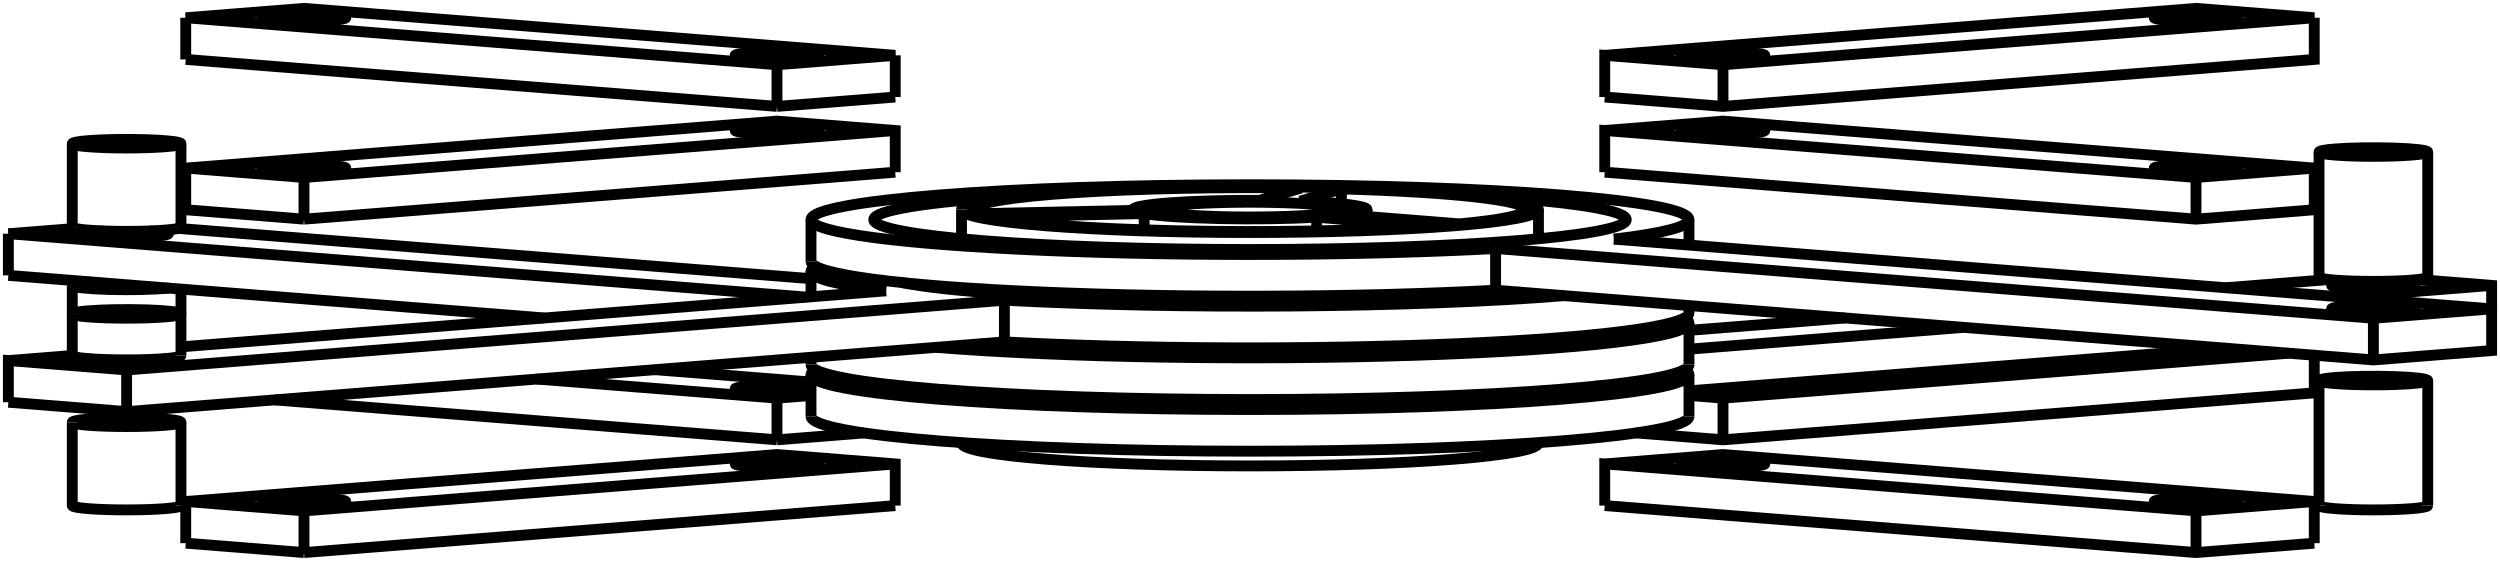
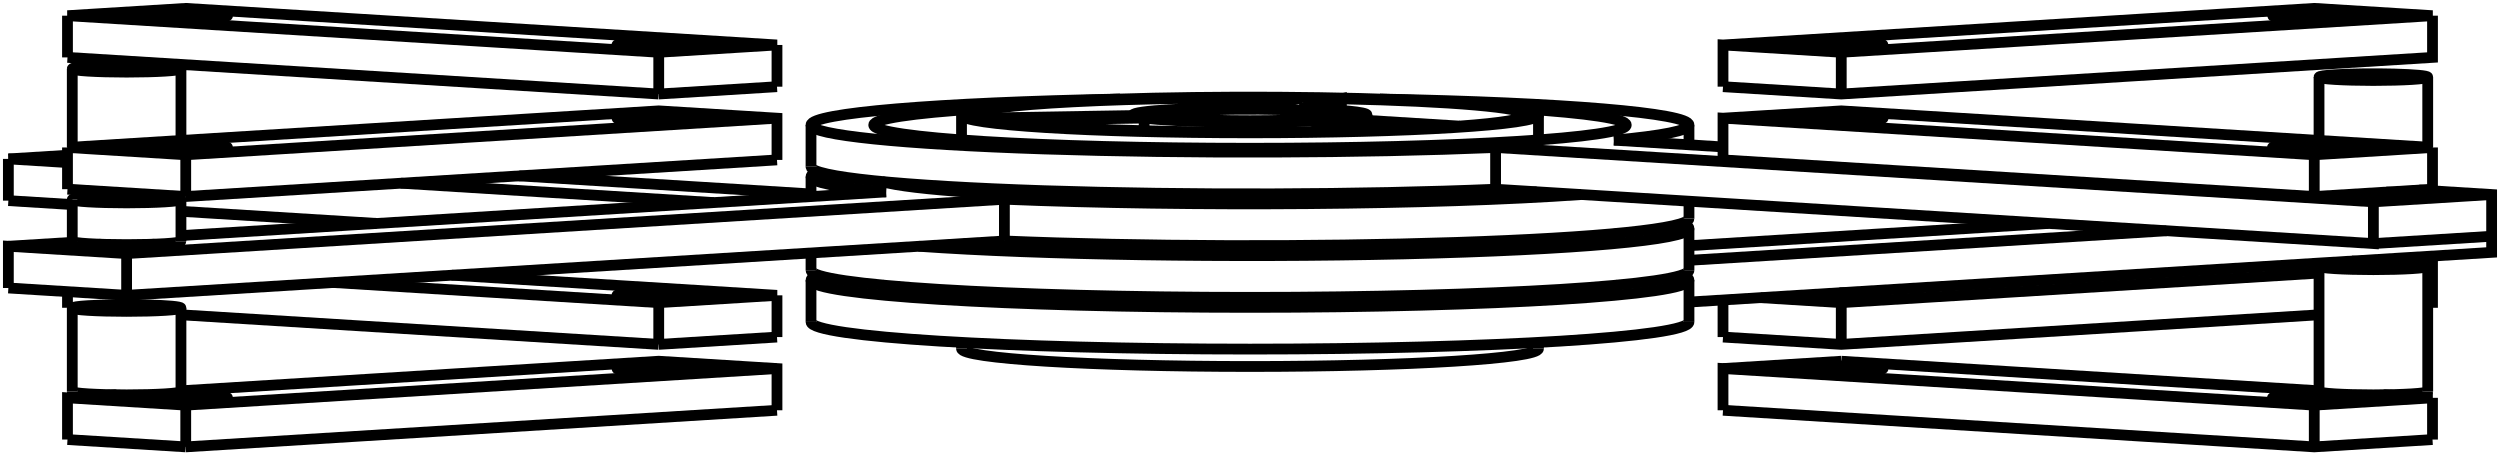
- <svg xmlns="http://www.w3.org/2000/svg" version="1.1" viewBox="-149.492 -33.542 298.985 67.083" fill="none" stroke="black" stroke-width="0.6%" vector-effect="non-scaling-stroke">
-   <path d="M -52.5 16.248 A 52.5 4.171 180 0 0 52.5 16.248" />
-   <path d="M 51.958 10.666 A 52.5 4.171 360 0 1 52.5 11.264 A 52.5 4.171 360 0 1 -52.5 11.264 A 52.5 4.171 360 0 1 -51.958 10.666" />
-   <path d="M 52.5 13.201 L 116.681 8.101" />
-   <path d="M 148.492 3.398 L 148.492 0.59 L 139.675 -0.111" />
-   <path d="M 52.5 8.217 L 85.315 5.609" />
-   <path d="M 130.823 1.994 L 148.492 0.59" />
-   <path d="M 129.026 -0.111 L 116.681 0.87" />
-   <path d="M 71.173 4.486 L 52.5 5.969" />
-   <path d="M 41.764 12.596 A 45 3.575 360 0 1 -41.764 12.596" />
-   <path d="M 130.815 0.309 A 5 0.397 360 0 1 139.35 0.59 A 5 0.397 360 0 1 129.35 0.59 A 5 0.397 360 0 1 130.815 0.309 Z" />
-   <path d="M -52.5 10.068 A 52.5 4.171 180 0 0 52.5 10.068" />
-   <path d="M 51.958 4.486 A 52.5 4.171 0 0 1 52.5 5.084 A 52.5 4.171 0 0 1 -37.577 7.997" />
-   <path d="M -148.492 -0.606 L -84.402 4.486" />
-   <path d="M -52.5 -0.211 L -128.185 -6.224" />
-   <path d="M -148.492 -5.591 L -53.036 1.994" />
-   <path d="M -140.515 -6.224 L -148.492 -5.591" />
-   <path d="M -31.82 7.612 A 45 3.575 360 0 1 -32.273 7.575" />
-   <path d="M 41.764 6.415 A 45 3.575 360 0 1 -31.82 7.612" />
-   <path d="M -137.886 -5.31 A 5 0.397 360 0 1 -139.35 -5.591 A 5 0.397 360 0 1 -137.125 -5.921" />
-   <path d="M -131.575 -5.921 A 5 0.397 360 0 1 -129.35 -5.591 A 5 0.397 360 0 1 -137.886 -5.31" />
-   <path d="M -148.492 -0.606 L -148.492 -5.591" />
-   <path d="M -29.372 7.345 A 52.5 4.171 180 0 0 52.5 3.888" />
-   <path d="M -43.515 1.237 A 52.5 4.171 0 0 1 -52.5 -1.097 A 52.5 4.171 0 0 1 -51.958 -1.695" />
-   <path d="M 37.577 1.817 A 52.5 4.171 0 0 1 -29.372 2.361 L -29.372 7.345" />
-   <path d="M -134.35 15.686 L -29.372 7.345" />
-   <path d="M -148.492 14.562 L -134.35 15.686 L -134.35 10.702 L -29.372 2.361" />
-   <path d="M -148.492 14.562 L -148.492 9.578 L -134.35 10.702" />
-   <path d="M -43.515 1.237 L -127.85 7.938" />
-   <path d="M -140.85 8.971 L -148.492 9.578" />
-   <path d="M 31.82 1.432 A 45 3.575 360 0 1 -41.764 0.235" />
-   <path d="M 32.273 1.395 A 45 3.575 360 0 1 31.82 1.432" />
-   <path d="M -130.815 9.859 A 5 0.397 360 0 1 -139.35 9.578 A 5 0.397 360 0 1 -138.61 9.37" />
-   <path d="M -130.091 9.37 A 5 0.397 360 0 1 -129.35 9.578 A 5 0.397 360 0 1 -130.815 9.859" />
-   <path d="M -52.5 -2.293 A 52.5 4.171 180 0 0 29.372 1.165 L 134.35 9.505 L 148.492 8.382 L 148.492 3.398 L 43.515 -4.943" />
-   <path d="M 29.372 -3.82 L 29.372 1.165" />
-   <path d="M 29.372 -3.82 A 52.5 4.171 0 0 1 -52.5 -7.277 A 52.5 4.171 0 0 1 52.5 -7.277 A 52.5 4.171 0 0 1 43.515 -4.943" />
-   <path d="M 134.35 9.505 L 134.35 4.521 L 148.492 3.398" />
-   <path d="M 29.372 -3.82 L 134.35 4.521" />
-   <path d="M 31.82 -9.805 A 45 3.575 0 0 1 45 -7.277 A 45 3.575 0 0 1 -45 -7.277 A 45 3.575 0 0 1 -27.972 -10.078" />
-   <path d="M 27.972 -10.078 A 45 3.575 0 0 1 31.82 -9.805" />
-   <path d="M 137.886 3.117 A 5 0.397 180 0 0 129.35 3.398 A 5 0.397 180 0 0 139.35 3.398 A 5 0.397 180 0 0 137.886 3.117 Z" />
-   <path d="M 129.754 11.605 A 6.5 0.516 360 0 1 140.85 11.97 A 6.5 0.516 360 0 1 127.85 11.97 A 6.5 0.516 360 0 1 129.754 11.605 Z" />
-   <path d="M 127.85 26.923 A 6.5 0.516 180 0 0 140.85 26.923" />
-   <path d="M 137.886 12.251 A 5 0.397 180 0 0 139.35 11.97 A 5 0.397 180 0 0 129.35 11.97 A 5 0.397 180 0 0 137.886 12.251 Z" />
-   <path d="M 129.754 -15.725 A 6.5 0.516 360 0 1 140.85 -15.36 A 6.5 0.516 360 0 1 127.85 -15.36 A 6.5 0.516 360 0 1 129.754 -15.725 Z" />
-   <path d="M 127.85 -0.407 A 6.5 0.516 180 0 0 140.85 -0.407" />
-   <path d="M 137.886 -15.079 A 5 0.397 180 0 0 139.35 -15.36 A 5 0.397 180 0 0 129.35 -15.36 A 5 0.397 180 0 0 137.886 -15.079 Z" />
-   <path d="M -138.946 -16.722 A 6.5 0.516 360 0 1 -127.85 -16.356 A 6.5 0.516 360 0 1 -140.85 -16.356 A 6.5 0.516 360 0 1 -138.946 -16.722 Z" />
-   <path d="M -140.85 -6.388 A 6.5 0.516 180 0 0 -127.85 -6.388" />
-   <path d="M -130.815 -16.076 A 5 0.397 180 0 0 -129.35 -16.356 A 5 0.397 180 0 0 -139.35 -16.356 A 5 0.397 180 0 0 -130.815 -16.076 Z" />
-   <path d="M -138.946 16.589 A 6.5 0.516 360 0 1 -127.85 16.955 L -127.85 26.923" />
-   <path d="M -127.85 16.955 A 6.5 0.516 360 0 1 -140.85 16.955 L -140.85 26.923 A 6.5 0.516 180 0 0 -127.85 26.923" />
-   <path d="M -140.85 16.955 A 6.5 0.516 360 0 1 -138.946 16.589" />
-   <path d="M -130.815 17.235 A 5 0.397 180 0 0 -129.35 16.955 A 5 0.397 180 0 0 -139.35 16.955 A 5 0.397 180 0 0 -130.815 17.235 Z" />
-   <path d="M -138.946 0.225 A 6.5 0.516 360 0 1 -138.467 0.19" />
-   <path d="M -129.32 0.917 A 6.5 0.516 360 0 1 -140.85 0.59 L -140.85 3.996 A 6.5 0.516 360 0 1 -138.946 3.63 A 6.5 0.516 360 0 1 -127.85 3.996 L -127.85 8.98" />
-   <path d="M -140.85 0.59 A 6.5 0.516 360 0 1 -138.946 0.225" />
-   <path d="M -130.815 0.871 A 5 0.397 180 0 0 -130.388 0.832" />
-   <path d="M -137.399 0.275 A 5 0.397 180 0 0 -139.35 0.59 A 5 0.397 180 0 0 -130.815 0.871" />
-   <path d="M -127.85 3.996 A 6.5 0.516 360 0 1 -140.85 3.996 L -140.85 8.98 A 6.5 0.516 180 0 0 -127.85 8.98" />
-   <path d="M -130.815 4.277 A 5 0.397 180 0 0 -129.35 3.996 A 5 0.397 180 0 0 -139.35 3.996 A 5 0.397 180 0 0 -130.815 4.277 Z" />
-   <path d="M -24.395 -10.411 A 34.5 2.741 360 0 1 34.5 -8.473 L 34.5 -4.981" />
-   <path d="M 34.5 -8.473 A 34.5 2.741 360 0 1 -34.5 -8.473 L -34.5 -4.981" />
-   <path d="M -34.5 -8.473 A 34.5 2.741 360 0 1 -24.395 -10.411" />
-   <path d="M -34.5 19.438 A 34.5 2.741 180 0 0 34.5 19.438" />
-   <path d="M -32.431 -7.988 A 33 2.622 360 0 1 -33 -8.473 A 33 2.622 360 0 1 6.102 -11.05 L 1.15 -9.582 A 14 1.112 180 0 0 -14 -8.473 L -14 -8.381" />
-   <path d="M -13.953 -8.382 L -32.431 -7.988" />
-   <path d="M -14 -8.473 A 14 1.112 180 0 0 -13.953 -8.382" />
-   <path d="M 5.98 -9.479 L 10.931 -10.947 L 10.931 -9.168" />
-   <path d="M 5.98 -9.479 A 14 1.112 360 0 1 14 -8.473 L 14 -7.642" />
-   <path d="M 14 -8.473 A 14 1.112 360 0 1 11.508 -7.84" />
-   <path d="M 25.035 -6.765 L 11.508 -7.84" />
-   <path d="M 10.931 -10.947 A 33 2.622 360 0 1 33 -8.473 A 33 2.622 360 0 1 25.035 -6.765" />
-   <path d="M 7.973 -7.559 L 21.5 -6.484 A 33 2.622 360 0 1 -31.137 -7.605 L -12.659 -7.998 L -12.659 -6.052" />
-   <path d="M 7.973 -7.559 A 14 1.112 360 0 1 -12.659 -7.998" />
-   <path d="M -7.849 -9.097 A 11.1 0.882 360 0 1 11.1 -8.473 A 11.1 0.882 360 0 1 -11.1 -8.473 A 11.1 0.882 360 0 1 -7.849 -9.097 Z" />
-   <path d="M 7.973 -7.559 L 7.973 -5.929" />
-   <path d="M -56.569 19.058 L -56.569 14.074 L -52.5 13.751" />
-   <path d="M -56.569 19.058 L -46.18 18.233" />
-   <path d="M -116.681 14.282 L -56.569 19.058" />
-   <path d="M -85.315 11.79 L -56.569 14.074" />
-   <path d="M -52.5 12.15 L -71.173 10.666" />
-   <path d="M -53.033 12.669 A 5 0.397 360 0 1 -52.5 12.719" />
-   <path d="M -52.5 13.181 A 5 0.397 360 0 1 -61.569 12.95 A 5 0.397 360 0 1 -53.033 12.669" />
-   <path d="M -56.569 -20.816 L -56.569 -25.8 L -42.426 -26.923 L -113.137 -32.542 L -127.279 -31.418 L -56.569 -25.8" />
-   <path d="M -42.426 -21.939 L -42.426 -26.923" />
-   <path d="M -56.569 -20.816 L -42.426 -21.939" />
-   <path d="M -127.279 -26.434 L -127.279 -31.418" />
-   <path d="M -127.279 -26.434 L -56.569 -20.816" />
-   <path d="M -53.033 -27.204 A 5 0.397 360 0 1 -51.569 -26.923 A 5 0.397 360 0 1 -61.569 -26.923 A 5 0.397 360 0 1 -53.033 -27.204 Z" />
-   <path d="M -109.602 -31.699 A 5 0.397 360 0 1 -108.137 -31.418 A 5 0.397 360 0 1 -118.137 -31.418 A 5 0.397 360 0 1 -109.602 -31.699 Z" />
-   <path d="M 56.569 19.058 L 56.569 14.074 L 124.209 8.7" />
-   <path d="M 46.18 18.233 L 56.569 19.058 L 127.279 13.44 L 127.279 8.944" />
-   <path d="M 52.5 13.751 L 56.569 14.074" />
-   <path d="M 60.104 13.231 A 5 0.397 360 0 1 52.606 13.192" />
-   <path d="M 59.618 12.635 A 5 0.397 360 0 1 61.569 12.95 A 5 0.397 360 0 1 60.104 13.231" />
-   <path d="M 116.673 8.737 A 5 0.397 360 0 1 109.174 8.698" />
-   <path d="M 116.186 8.141 A 5 0.397 360 0 1 118.137 8.456 A 5 0.397 360 0 1 116.673 8.737" />
-   <path d="M 42.426 -21.939 L 42.426 -26.923 L 56.569 -25.8 L 127.279 -31.418 L 113.137 -32.542 L 42.426 -26.923" />
-   <path d="M 56.569 -20.816 L 56.569 -25.8" />
-   <path d="M 42.426 -21.939 L 56.569 -20.816 L 127.279 -26.434 L 127.279 -31.418" />
-   <path d="M 60.104 -26.642 A 5 0.397 360 0 1 51.569 -26.923 A 5 0.397 360 0 1 61.569 -26.923 A 5 0.397 360 0 1 60.104 -26.642 Z" />
-   <path d="M 116.673 -31.137 A 5 0.397 360 0 1 108.137 -31.418 A 5 0.397 360 0 1 118.137 -31.418 A 5 0.397 360 0 1 116.673 -31.137 Z" />
-   <path d="M -42.426 26.923 L -42.426 21.939 L -56.569 20.816 L -127.279 26.434 L -113.137 27.557 L -42.426 21.939" />
-   <path d="M -113.137 32.542 L -113.137 27.557" />
-   <path d="M -113.137 32.542 L -42.426 26.923" />
-   <path d="M -127.279 31.418 L -127.279 26.434" />
-   <path d="M -127.279 31.418 L -113.137 32.542" />
-   <path d="M -60.104 21.658 A 5 0.397 360 0 1 -51.569 21.939 A 5 0.397 360 0 1 -61.569 21.939 A 5 0.397 360 0 1 -60.104 21.658 Z" />
-   <path d="M -116.673 26.153 A 5 0.397 360 0 1 -108.137 26.434 A 5 0.397 360 0 1 -118.137 26.434 A 5 0.397 360 0 1 -116.673 26.153 Z" />
-   <path d="M -42.426 -12.95 L -42.426 -17.934 L -56.569 -19.058 L -127.279 -13.44 L -113.137 -12.316 L -42.426 -17.934" />
-   <path d="M -113.137 -7.332 L -113.137 -12.316" />
-   <path d="M -113.137 -7.332 L -42.426 -12.95" />
-   <path d="M -127.279 -8.456 L -127.279 -13.44" />
-   <path d="M -127.279 -8.456 L -113.137 -7.332" />
-   <path d="M -60.104 -18.215 A 5 0.397 360 0 1 -51.569 -17.934 A 5 0.397 360 0 1 -61.569 -17.934 A 5 0.397 360 0 1 -60.104 -18.215 Z" />
-   <path d="M -116.673 -13.721 A 5 0.397 360 0 1 -108.137 -13.44 A 5 0.397 360 0 1 -118.137 -13.44 A 5 0.397 360 0 1 -116.673 -13.721 Z" />
-   <path d="M 42.426 26.923 L 42.426 21.939 L 113.137 27.557 L 127.279 26.434 L 56.569 20.816 L 42.426 21.939" />
-   <path d="M 127.279 31.418 L 127.279 26.434" />
-   <path d="M 113.137 32.542 L 113.137 27.557" />
-   <path d="M 42.426 26.923 L 113.137 32.542 L 127.279 31.418" />
-   <path d="M 53.033 22.22 A 5 0.397 0 0 1 51.569 21.939 A 5 0.397 0 0 1 61.569 21.939 A 5 0.397 0 0 1 53.033 22.22 Z" />
-   <path d="M 109.602 26.715 A 5 0.397 0 0 1 108.137 26.434 A 5 0.397 0 0 1 118.137 26.434 A 5 0.397 0 0 1 109.602 26.715 Z" />
-   <path d="M 42.426 -12.95 L 42.426 -17.934 L 113.137 -12.316 L 127.279 -13.44 L 56.569 -19.058 L 42.426 -17.934" />
-   <path d="M 127.279 -8.456 L 127.279 -13.44" />
-   <path d="M 113.137 -7.332 L 113.137 -12.316" />
-   <path d="M 42.426 -12.95 L 113.137 -7.332 L 127.279 -8.456" />
-   <path d="M 53.033 -17.653 A 5 0.397 0 0 1 51.569 -17.934 A 5 0.397 0 0 1 61.569 -17.934 A 5 0.397 0 0 1 53.033 -17.653 Z" />
-   <path d="M 109.602 -13.159 A 5 0.397 0 0 1 108.137 -13.44 A 5 0.397 0 0 1 118.137 -13.44 A 5 0.397 0 0 1 109.602 -13.159 Z" />
-   <path d="M -52.5 11.264 L -52.5 16.248" />
-   <path d="M 52.5 11.264 L 52.5 16.248" />
-   <path d="M -52.5 9.183 L -52.5 10.068" />
-   <path d="M 52.5 5.084 L 52.5 10.068" />
-   <path d="M -52.5 -1.097 L -52.5 1.951" />
-   <path d="M 52.5 3.002 L 52.5 3.888" />
-   <path d="M -52.5 -7.277 L -52.5 -2.293" />
-   <path d="M 52.5 -7.277 L 52.5 -4.229" />
-   <path d="M 127.85 11.97 L 127.85 26.923" />
-   <path d="M 140.85 11.97 L 140.85 26.923" />
-   <path d="M 127.85 -15.36 L 127.85 -0.407" />
-   <path d="M 140.85 -15.36 L 140.85 -0.407" />
-   <path d="M -140.85 -16.356 L -140.85 -6.388" />
-   <path d="M -127.85 -16.356 L -127.85 -6.388" />
-   <path d="M -127.85 1.034 L -127.85 3.996" />
-   <path d="M -34.5 0.851 L -34.5 1.199" />
-   <path d="M -34.5 13.212 L -34.5 13.56" />
-   <path d="M -34.5 19.393 L -34.5 19.438" />
-   <path d="M 34.5 7.032 L 34.5 7.379" />
-   <path d="M 34.5 13.212 L 34.5 13.56" />
-   <path d="M 34.5 19.393 L 34.5 19.438" />
+ <svg xmlns="http://www.w3.org/2000/svg" version="1.1" viewBox="-149.492 -27.222 298.985 54.444" fill="none" stroke="black" stroke-width="0.6%" vector-effect="non-scaling-stroke">
+   <path d="M -52.5 11.278 A 52.5 3.25 180 0 0 52.5 11.278" />
+   <path d="M 51.601 5.689 A 52.5 3.25 360 0 1 52.5 6.288 A 52.5 3.25 360 0 1 -52.5 6.288 A 52.5 3.25 360 0 1 -51.601 5.689" />
+   <path d="M 52.5 8.903 L 148.492 2.96 L 148.492 1.032 L 148.492 -3.958 L 139.809 -4.496" />
+   <path d="M 52.5 3.913 L 109.622 0.377" />
+   <path d="M 95.48 -0.499 L 52.5 2.162" />
+   <path d="M 44.044 6.859 A 45 2.786 360 0 1 -44.044 6.859" />
+   <path d="M -52.5 5.09 A 52.5 3.25 180 0 0 52.5 5.09" />
+   <path d="M 51.601 -0.499 A 52.5 3.25 360 0 1 52.5 0.1 A 52.5 3.25 360 0 1 -39.633 2.231" />
+   <path d="M -148.492 -3.228 L -140.85 -2.755" />
+   <path d="M -127.85 -1.95 L -104.419 -0.499" />
+   <path d="M -52.5 -4.026 L -87.419 -6.188" />
+   <path d="M -148.492 -8.218 L -141.421 -7.78" />
+   <path d="M -101.562 -5.313 L -64.117 -2.994" />
+   <path d="M -141.421 -8.656 L -148.492 -8.218" />
+   <path d="M -31.82 2.07 A 45 2.786 360 0 1 -34.315 1.902" />
+   <path d="M 44.044 0.671 A 45 2.786 360 0 1 -31.82 2.07" />
+   <path d="M -148.492 -3.228 L -148.492 -8.218" />
+   <path d="M -29.372 1.596 A 52.5 3.25 180 0 0 52.5 -1.098" />
+   <path d="M -43.515 -4.27 A 52.5 3.25 360 0 1 -52.5 -6.088 A 52.5 3.25 360 0 1 -51.601 -6.687" />
+   <path d="M 39.633 -3.957 A 52.5 3.25 360 0 1 -29.372 -3.394 L -29.372 1.596" />
+   <path d="M -134.35 8.096 L -29.372 1.596" />
+   <path d="M -148.492 7.22 L -134.35 8.096 L -134.35 3.105 L -29.372 -3.394" />
+   <path d="M -148.492 7.22 L -148.492 2.23 L -134.35 3.105" />
+   <path d="M -43.515 -4.27 L -127.85 0.952" />
+   <path d="M -140.601 1.741 L -148.492 2.23" />
+   <path d="M 31.82 -4.118 A 45 2.786 360 0 1 -44.044 -5.517" />
+   <path d="M 34.315 -4.286 A 45 2.786 360 0 1 31.82 -4.118" />
+   <path d="M -130.815 2.449 A 5 0.31 360 0 1 -139.35 2.23 A 5 0.31 360 0 1 -137.423 1.985" />
+   <path d="M -131.278 1.985 A 5 0.31 360 0 1 -129.35 2.23 A 5 0.31 360 0 1 -130.815 2.449" />
+   <path d="M -52.5 -7.286 A 52.5 3.25 180 0 0 29.372 -4.592 L 134.35 1.908 L 134.35 -3.083 L 148.492 -3.958" />
+   <path d="M 29.372 -9.582 L 29.372 -4.592" />
+   <path d="M 29.372 -9.582 A 52.5 3.25 0 0 1 -52.5 -12.276 A 52.5 3.25 0 0 1 -15.538 -15.381" />
+   <path d="M 15.538 -15.381 A 52.5 3.25 0 0 1 52.5 -12.276 A 52.5 3.25 0 0 1 43.515 -10.458" />
+   <path d="M 134.35 1.908 L 148.492 1.032" />
+   <path d="M 29.372 -9.582 L 134.35 -3.083" />
+   <path d="M 56.569 -9.65 L 43.515 -10.458" />
+   <path d="M 32.382 -14.211 A 45 2.786 360 0 1 45 -12.276 A 45 2.786 360 0 1 -45 -12.276 A 45 2.786 360 0 1 -32.382 -14.211" />
+   <path d="M 137.886 -4.177 A 5 0.31 180 0 0 135.885 -4.253" />
+   <path d="M 129.592 -3.863 A 5 0.31 180 0 0 139.35 -3.958 A 5 0.31 180 0 0 137.886 -4.177" />
+   <path d="M 129.754 4.34 A 6.5 0.402 360 0 1 140.85 4.625 A 6.5 0.402 360 0 1 127.85 4.625 A 6.5 0.402 360 0 1 129.754 4.34 Z" />
+   <path d="M 127.85 19.596 A 6.5 0.402 180 0 0 140.85 19.596" />
+   <path d="M 137.886 4.844 A 5 0.31 180 0 0 139.35 4.625 A 5 0.31 180 0 0 129.35 4.625 A 5 0.31 180 0 0 137.886 4.844 Z" />
+   <path d="M 129.754 -18.284 A 6.5 0.402 360 0 1 140.85 -17.999 A 6.5 0.402 360 0 1 127.85 -17.999 A 6.5 0.402 360 0 1 129.754 -18.284 Z" />
+   <path d="M 137.886 -17.78 A 5 0.31 180 0 0 139.35 -17.999 A 5 0.31 180 0 0 129.35 -17.999 A 5 0.31 180 0 0 137.886 -17.78 Z" />
+   <path d="M -138.946 -19.282 A 6.5 0.402 360 0 1 -127.85 -18.997 A 6.5 0.402 360 0 1 -140.85 -18.997 A 6.5 0.402 360 0 1 -138.946 -19.282 Z" />
+   <path d="M -130.815 -18.779 A 5 0.31 180 0 0 -129.35 -18.997 A 5 0.31 180 0 0 -139.35 -18.997 A 5 0.31 180 0 0 -130.815 -18.779 Z" />
+   <path d="M -138.946 9.331 A 6.5 0.402 360 0 1 -127.85 9.615 A 6.5 0.402 360 0 1 -140.85 9.615 A 6.5 0.402 360 0 1 -138.946 9.331 Z" />
+   <path d="M -140.85 19.596 A 6.5 0.402 180 0 0 -127.85 19.596" />
+   <path d="M -130.815 9.834 A 5 0.31 180 0 0 -129.35 9.615 A 5 0.31 180 0 0 -139.35 9.615 A 5 0.31 180 0 0 -130.815 9.834 Z" />
+   <path d="M -138.946 -3.644 A 6.5 0.402 360 0 1 -127.85 -3.36 A 6.5 0.402 360 0 1 -140.85 -3.36 L -140.85 1.631 A 6.5 0.402 180 0 0 -127.85 1.631" />
+   <path d="M -140.85 -3.36 A 6.5 0.402 360 0 1 -138.946 -3.644" />
+   <path d="M -130.815 -3.141 A 5 0.31 180 0 0 -129.35 -3.36 A 5 0.31 180 0 0 -139.35 -3.36 A 5 0.31 180 0 0 -130.815 -3.141 Z" />
+   <path d="M -24.395 -14.984 A 34.5 2.136 360 0 1 34.5 -13.474 L 34.5 -10.488" />
+   <path d="M 34.5 -13.474 A 34.5 2.136 360 0 1 -34.5 -13.474 L -34.5 -10.488" />
+   <path d="M -34.5 -13.474 A 34.5 2.136 360 0 1 -24.395 -14.984" />
+   <path d="M -34.5 14.472 A 34.5 2.136 180 0 0 34.5 14.472" />
+   <path d="M -32.431 -13.096 A 33 2.043 360 0 1 -33 -13.474 A 33 2.043 360 0 1 6.102 -15.482 L 1.15 -14.338 A 14 0.867 180 0 0 -14 -13.474 L -14 -13.402" />
+   <path d="M -13.953 -13.403 L -32.431 -13.096" />
+   <path d="M -14 -13.474 A 14 0.867 180 0 0 -13.953 -13.403" />
+   <path d="M 5.98 -14.258 L 10.931 -15.402 L 10.931 -14.016" />
+   <path d="M 5.98 -14.258 A 14 0.867 360 0 1 14 -13.474 L 14 -12.826" />
+   <path d="M 14 -13.474 A 14 0.867 360 0 1 11.508 -12.98" />
+   <path d="M 25.035 -12.143 L 11.508 -12.98" />
+   <path d="M 10.931 -15.402 A 33 2.043 360 0 1 33 -13.474 A 33 2.043 360 0 1 25.035 -12.143" />
+   <path d="M 7.973 -12.762 L 21.5 -11.924 A 33 2.043 360 0 1 -31.137 -12.797 L -12.659 -13.104 L -12.659 -11.587" />
+   <path d="M 7.973 -12.762 A 14 0.867 360 0 1 -12.659 -13.104" />
+   <path d="M -7.849 -13.96 A 11.1 0.687 360 0 1 11.1 -13.474 A 11.1 0.687 360 0 1 -11.1 -13.474 A 11.1 0.687 360 0 1 -7.849 -13.96 Z" />
+   <path d="M 7.973 -12.762 L 7.973 -11.492" />
+   <path d="M -70.711 13.964 L -70.711 8.974 L -56.569 8.098 L -95.48 5.689" />
+   <path d="M -56.569 13.089 L -56.569 8.098" />
+   <path d="M -70.711 13.964 L -56.569 13.089" />
+   <path d="M -141.421 9.586 L -141.421 7.658" />
+   <path d="M -141.421 9.586 L -140.85 9.622" />
+   <path d="M -127.85 10.426 L -70.711 13.964" />
+   <path d="M -109.622 6.565 L -70.711 8.974" />
+   <path d="M -67.175 7.879 A 5 0.31 360 0 1 -65.711 8.098 A 5 0.31 360 0 1 -75.711 8.098 A 5 0.31 360 0 1 -67.175 7.879 Z" />
+   <path d="M -70.711 -15.978 L -70.711 -20.969 L -56.569 -21.844 L -127.279 -26.222 L -141.421 -25.347 L -70.711 -20.969" />
+   <path d="M -56.569 -16.854 L -56.569 -21.844" />
+   <path d="M -70.711 -15.978 L -56.569 -16.854" />
+   <path d="M -141.421 -20.356 L -141.421 -25.347" />
+   <path d="M -141.421 -20.356 L -70.711 -15.978" />
+   <path d="M -67.175 -22.063 A 5 0.31 360 0 1 -65.711 -21.844 A 5 0.31 360 0 1 -75.711 -21.844 A 5 0.31 360 0 1 -67.175 -22.063 Z" />
+   <path d="M -123.744 -25.565 A 5 0.31 360 0 1 -122.279 -25.347 A 5 0.31 360 0 1 -132.279 -25.347 A 5 0.31 360 0 1 -123.744 -25.565 Z" />
+   <path d="M 56.569 13.089 L 56.569 8.652" />
+   <path d="M 70.711 13.964 L 70.711 8.974 L 127.85 5.436" />
+   <path d="M 56.569 13.089 L 70.711 13.964 L 127.85 10.426" />
+   <path d="M 61.038 8.375 L 70.711 8.974" />
+   <path d="M 141.421 9.586 L 141.421 4.596 L 140.749 4.554" />
+   <path d="M 140.85 9.622 L 141.421 9.586" />
+   <path d="M 140.85 4.631 L 141.421 4.596" />
+   <path d="M 135.494 4.229 L 131.749 3.997" />
+   <path d="M 74.246 8.317 A 5 0.31 360 0 1 65.711 8.098 A 5 0.31 360 0 1 65.715 8.085" />
+   <path d="M 70.503 7.789 A 5 0.31 360 0 1 75.711 8.098 A 5 0.31 360 0 1 74.246 8.317" />
+   <path d="M 127.85 4.903 A 5 0.31 360 0 1 122.279 4.596 A 5 0.31 360 0 1 122.284 4.583" />
+   <path d="M 127.072 4.287 A 5 0.31 360 0 1 129.895 4.332" />
+   <path d="M 56.569 -16.854 L 56.569 -21.844 L 70.711 -20.969 L 141.421 -25.347 L 127.279 -26.222 L 56.569 -21.844" />
+   <path d="M 70.711 -15.978 L 70.711 -20.969" />
+   <path d="M 56.569 -16.854 L 70.711 -15.978 L 141.421 -20.356 L 141.421 -25.347" />
+   <path d="M 74.246 -21.625 A 5 0.31 360 0 1 65.711 -21.844 A 5 0.31 360 0 1 75.711 -21.844 A 5 0.31 360 0 1 74.246 -21.625 Z" />
+   <path d="M 130.815 -25.128 A 5 0.31 360 0 1 122.279 -25.347 A 5 0.31 360 0 1 132.279 -25.347 A 5 0.31 360 0 1 130.815 -25.128 Z" />
+   <path d="M -56.569 21.844 L -56.569 16.854 L -70.711 15.978 L -127.85 19.516" />
+   <path d="M -127.279 26.222 L -127.279 21.232 L -56.569 16.854" />
+   <path d="M -127.279 26.222 L -56.569 21.844" />
+   <path d="M -141.421 25.347 L -141.421 20.356 L -127.279 21.232" />
+   <path d="M -135.538 19.992 L -141.421 20.356" />
+   <path d="M -141.421 25.347 L -127.279 26.222" />
+   <path d="M -74.246 16.635 A 5 0.31 360 0 1 -65.711 16.854 A 5 0.31 360 0 1 -75.711 16.854 A 5 0.31 360 0 1 -74.246 16.635 Z" />
+   <path d="M -130.815 20.137 A 5 0.31 360 0 1 -122.279 20.356 A 5 0.31 360 0 1 -132.279 20.356 A 5 0.31 360 0 1 -130.815 20.137 Z" />
+   <path d="M -56.569 -8.098 L -56.569 -13.089 L -70.711 -13.964 L -141.421 -9.586 L -127.279 -8.711 L -56.569 -13.089" />
+   <path d="M -127.279 -3.72 L -127.279 -8.711" />
+   <path d="M -127.279 -3.72 L -56.569 -8.098" />
+   <path d="M -141.421 -4.596 L -141.421 -9.586" />
+   <path d="M -141.421 -4.596 L -127.279 -3.72" />
+   <path d="M -74.246 -13.307 A 5 0.31 360 0 1 -65.711 -13.089 A 5 0.31 360 0 1 -75.711 -13.089 A 5 0.31 360 0 1 -74.246 -13.307 Z" />
+   <path d="M -130.815 -9.805 A 5 0.31 360 0 1 -122.279 -9.586 A 5 0.31 360 0 1 -132.279 -9.586 A 5 0.31 360 0 1 -130.815 -9.805 Z" />
+   <path d="M 56.569 21.844 L 56.569 16.854 L 127.279 21.232 L 141.421 20.356 L 135.538 19.992" />
+   <path d="M 70.711 15.978 L 56.569 16.854" />
+   <path d="M 141.421 25.347 L 141.421 20.356" />
+   <path d="M 127.85 19.516 L 70.711 15.978" />
+   <path d="M 127.279 26.222 L 127.279 21.232" />
+   <path d="M 56.569 21.844 L 127.279 26.222 L 141.421 25.347" />
+   <path d="M 67.175 17.073 A 5 0.31 360 0 1 65.711 16.854 A 5 0.31 360 0 1 75.711 16.854 A 5 0.31 360 0 1 67.175 17.073 Z" />
+   <path d="M 123.744 20.575 A 5 0.31 360 0 1 122.279 20.356 A 5 0.31 360 0 1 132.279 20.356 A 5 0.31 360 0 1 123.744 20.575 Z" />
+   <path d="M 56.569 -8.098 L 56.569 -13.089 L 127.279 -8.711 L 141.421 -9.586 L 70.711 -13.964 L 56.569 -13.089" />
+   <path d="M 141.421 -4.596 L 141.421 -9.586" />
+   <path d="M 127.279 -3.72 L 127.279 -8.711" />
+   <path d="M 56.569 -8.098 L 127.279 -3.72 L 141.421 -4.596" />
+   <path d="M 67.175 -12.87 A 5 0.31 360 0 1 65.711 -13.089 A 5 0.31 360 0 1 75.711 -13.089 A 5 0.31 360 0 1 67.175 -12.87 Z" />
+   <path d="M 123.744 -9.367 A 5 0.31 360 0 1 122.279 -9.586 A 5 0.31 360 0 1 132.279 -9.586 A 5 0.31 360 0 1 123.744 -9.367 Z" />
+   <path d="M -52.5 6.288 L -52.5 11.278" />
+   <path d="M 52.5 6.288 L 52.5 11.278" />
+   <path d="M -52.5 3.028 L -52.5 5.09" />
+   <path d="M 52.5 0.1 L 52.5 5.09" />
+   <path d="M -52.5 -6.088 L -52.5 -3.713" />
+   <path d="M 52.5 -3.16 L 52.5 -1.098" />
+   <path d="M -52.5 -12.276 L -52.5 -7.286" />
+   <path d="M 52.5 -12.276 L 52.5 -9.902" />
+   <path d="M 127.85 4.625 L 127.85 19.596" />
+   <path d="M 140.85 4.625 L 140.85 19.596" />
+   <path d="M 127.85 -17.999 L 127.85 -10.426" />
+   <path d="M 140.85 -17.999 L 140.85 -9.622" />
+   <path d="M 140.85 -4.561 L 140.85 -4.432" />
+   <path d="M -140.85 -18.997 L -140.85 -9.622" />
+   <path d="M -127.85 -18.997 L -127.85 -10.426" />
+   <path d="M -140.85 9.615 L -140.85 19.596" />
+   <path d="M -127.85 9.615 L -127.85 19.596" />
+   <path d="M -140.85 1.631 L -140.85 1.756" />
+   <path d="M -127.85 -3.36 L -127.85 1.631" />
+   <path d="M -34.5 -4.836 L -34.5 -4.3" />
+   <path d="M -34.5 7.54 L -34.5 8.077" />
+   <path d="M -34.5 13.728 L -34.5 14.472" />
+   <path d="M 34.5 1.352 L 34.5 1.889" />
+   <path d="M 34.5 7.54 L 34.5 8.077" />
+   <path d="M 34.5 13.728 L 34.5 14.472" />
</svg>
